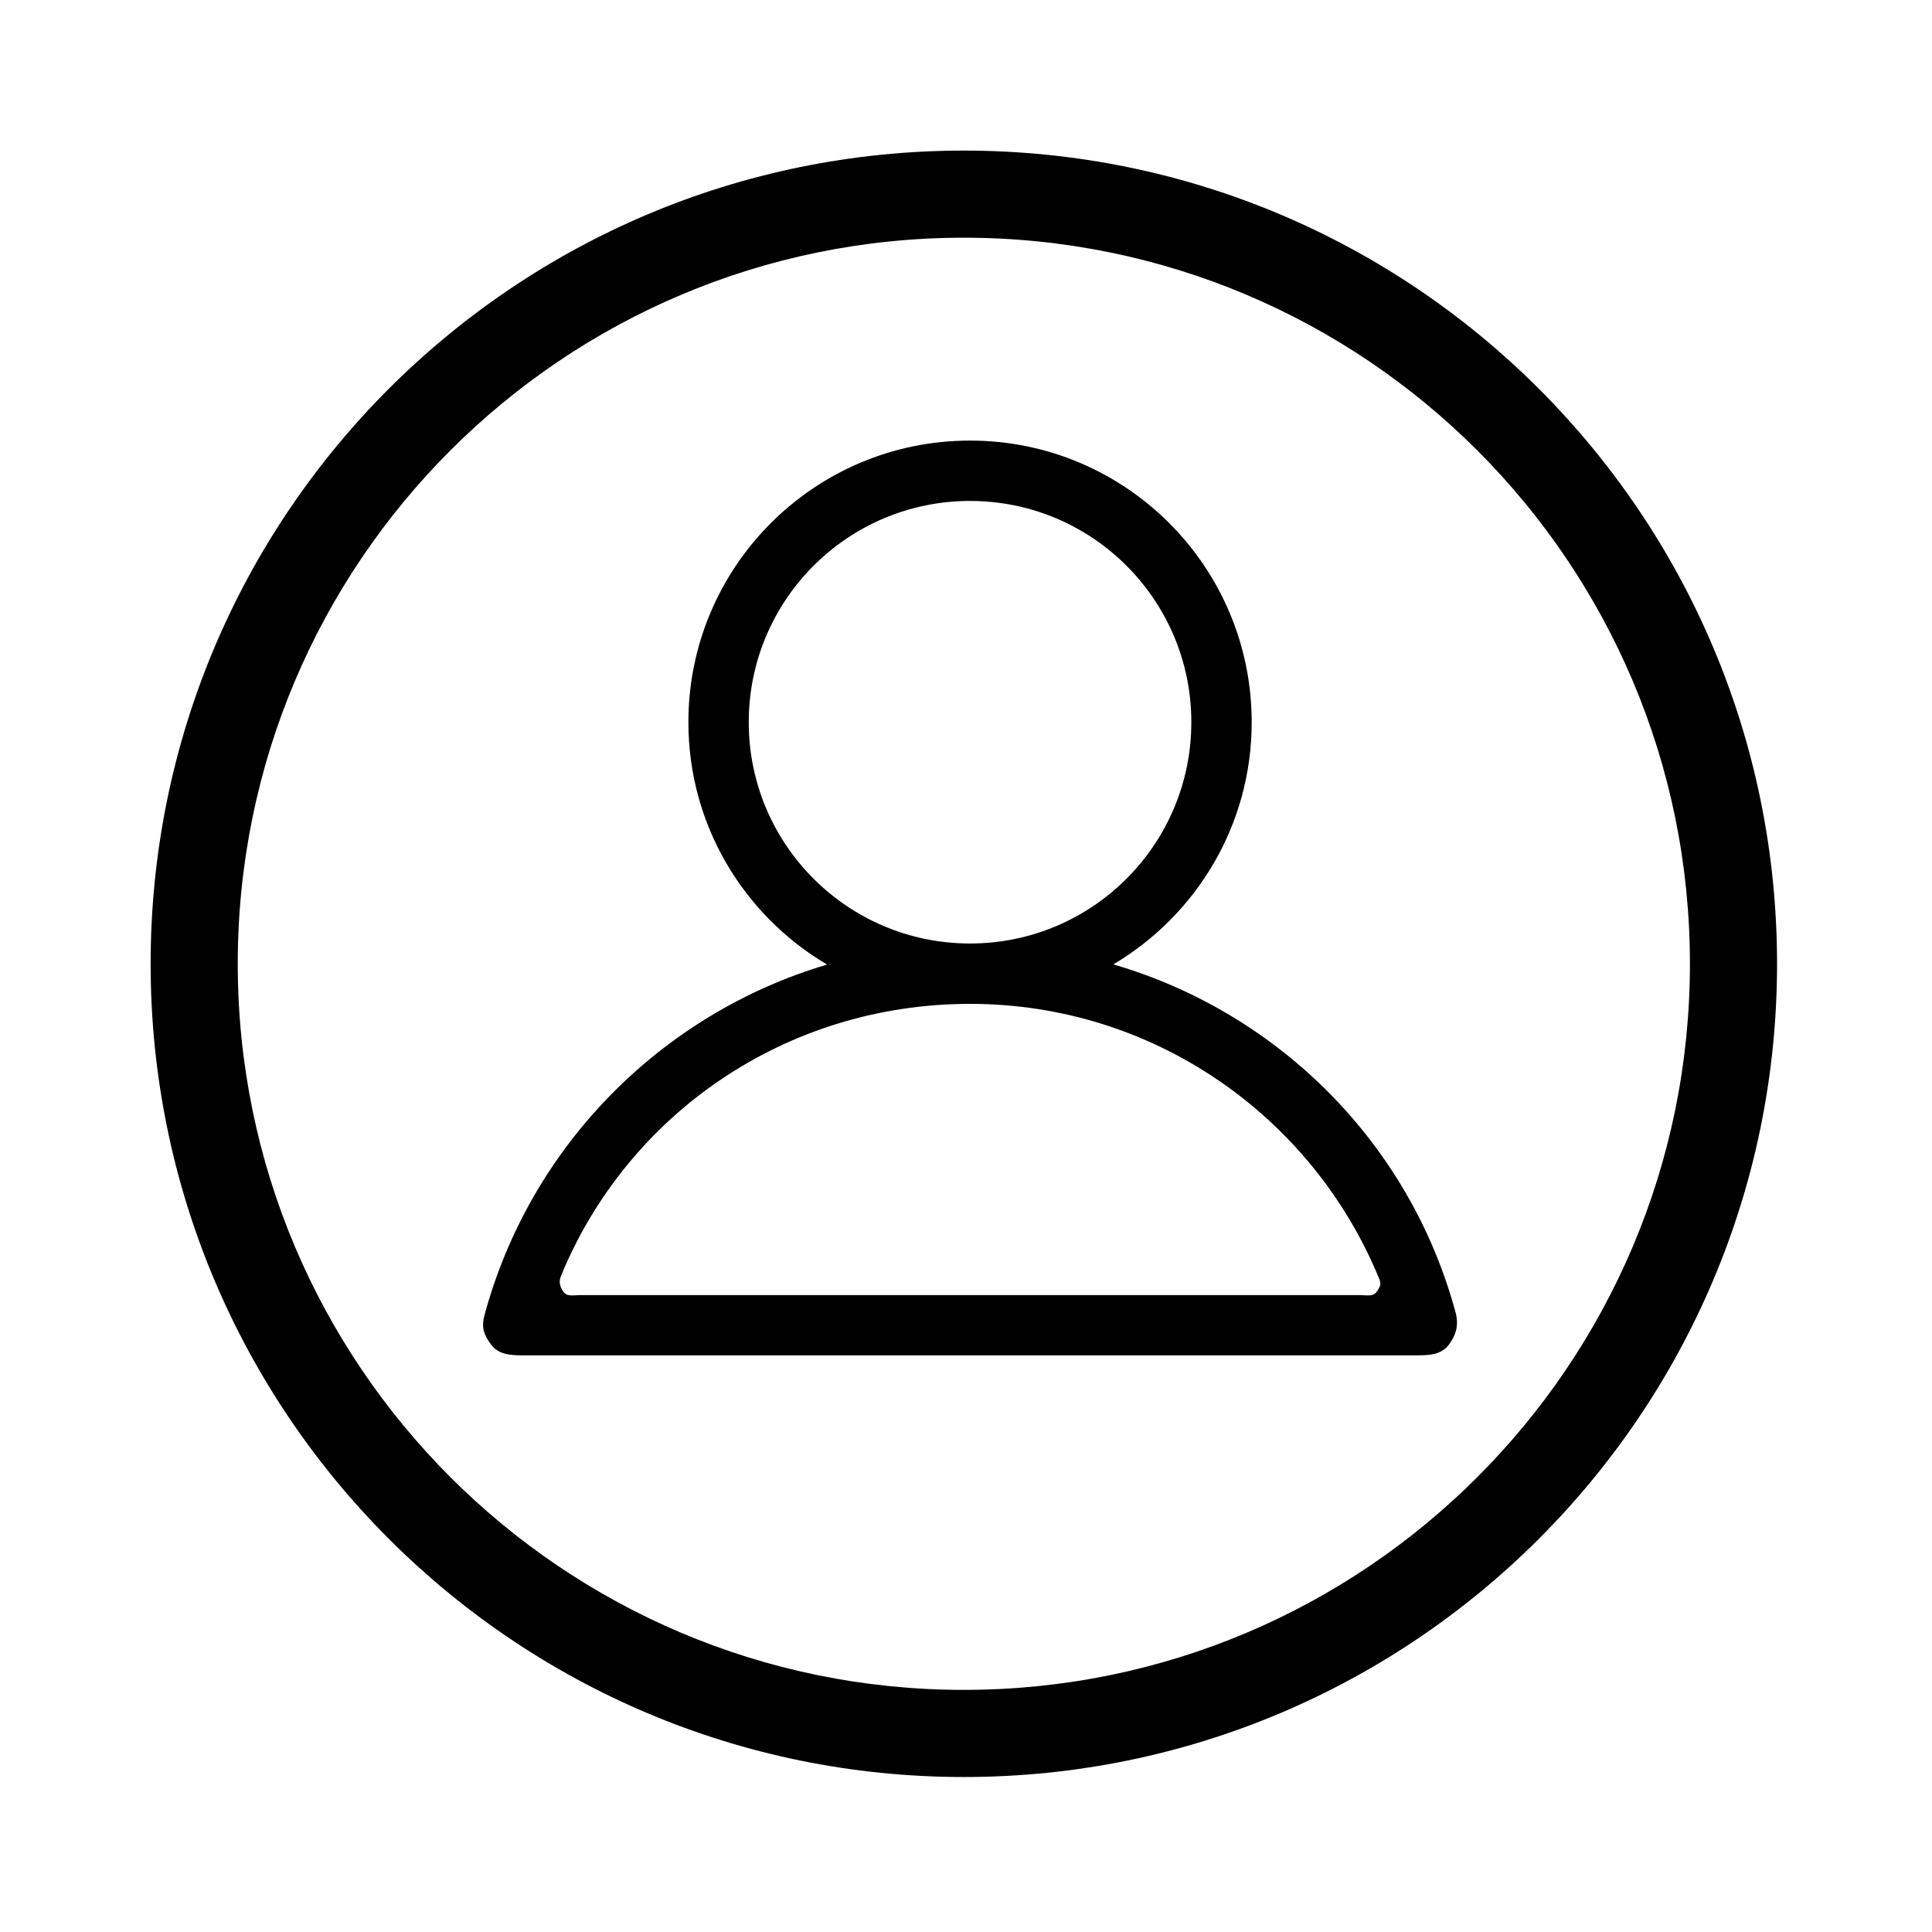
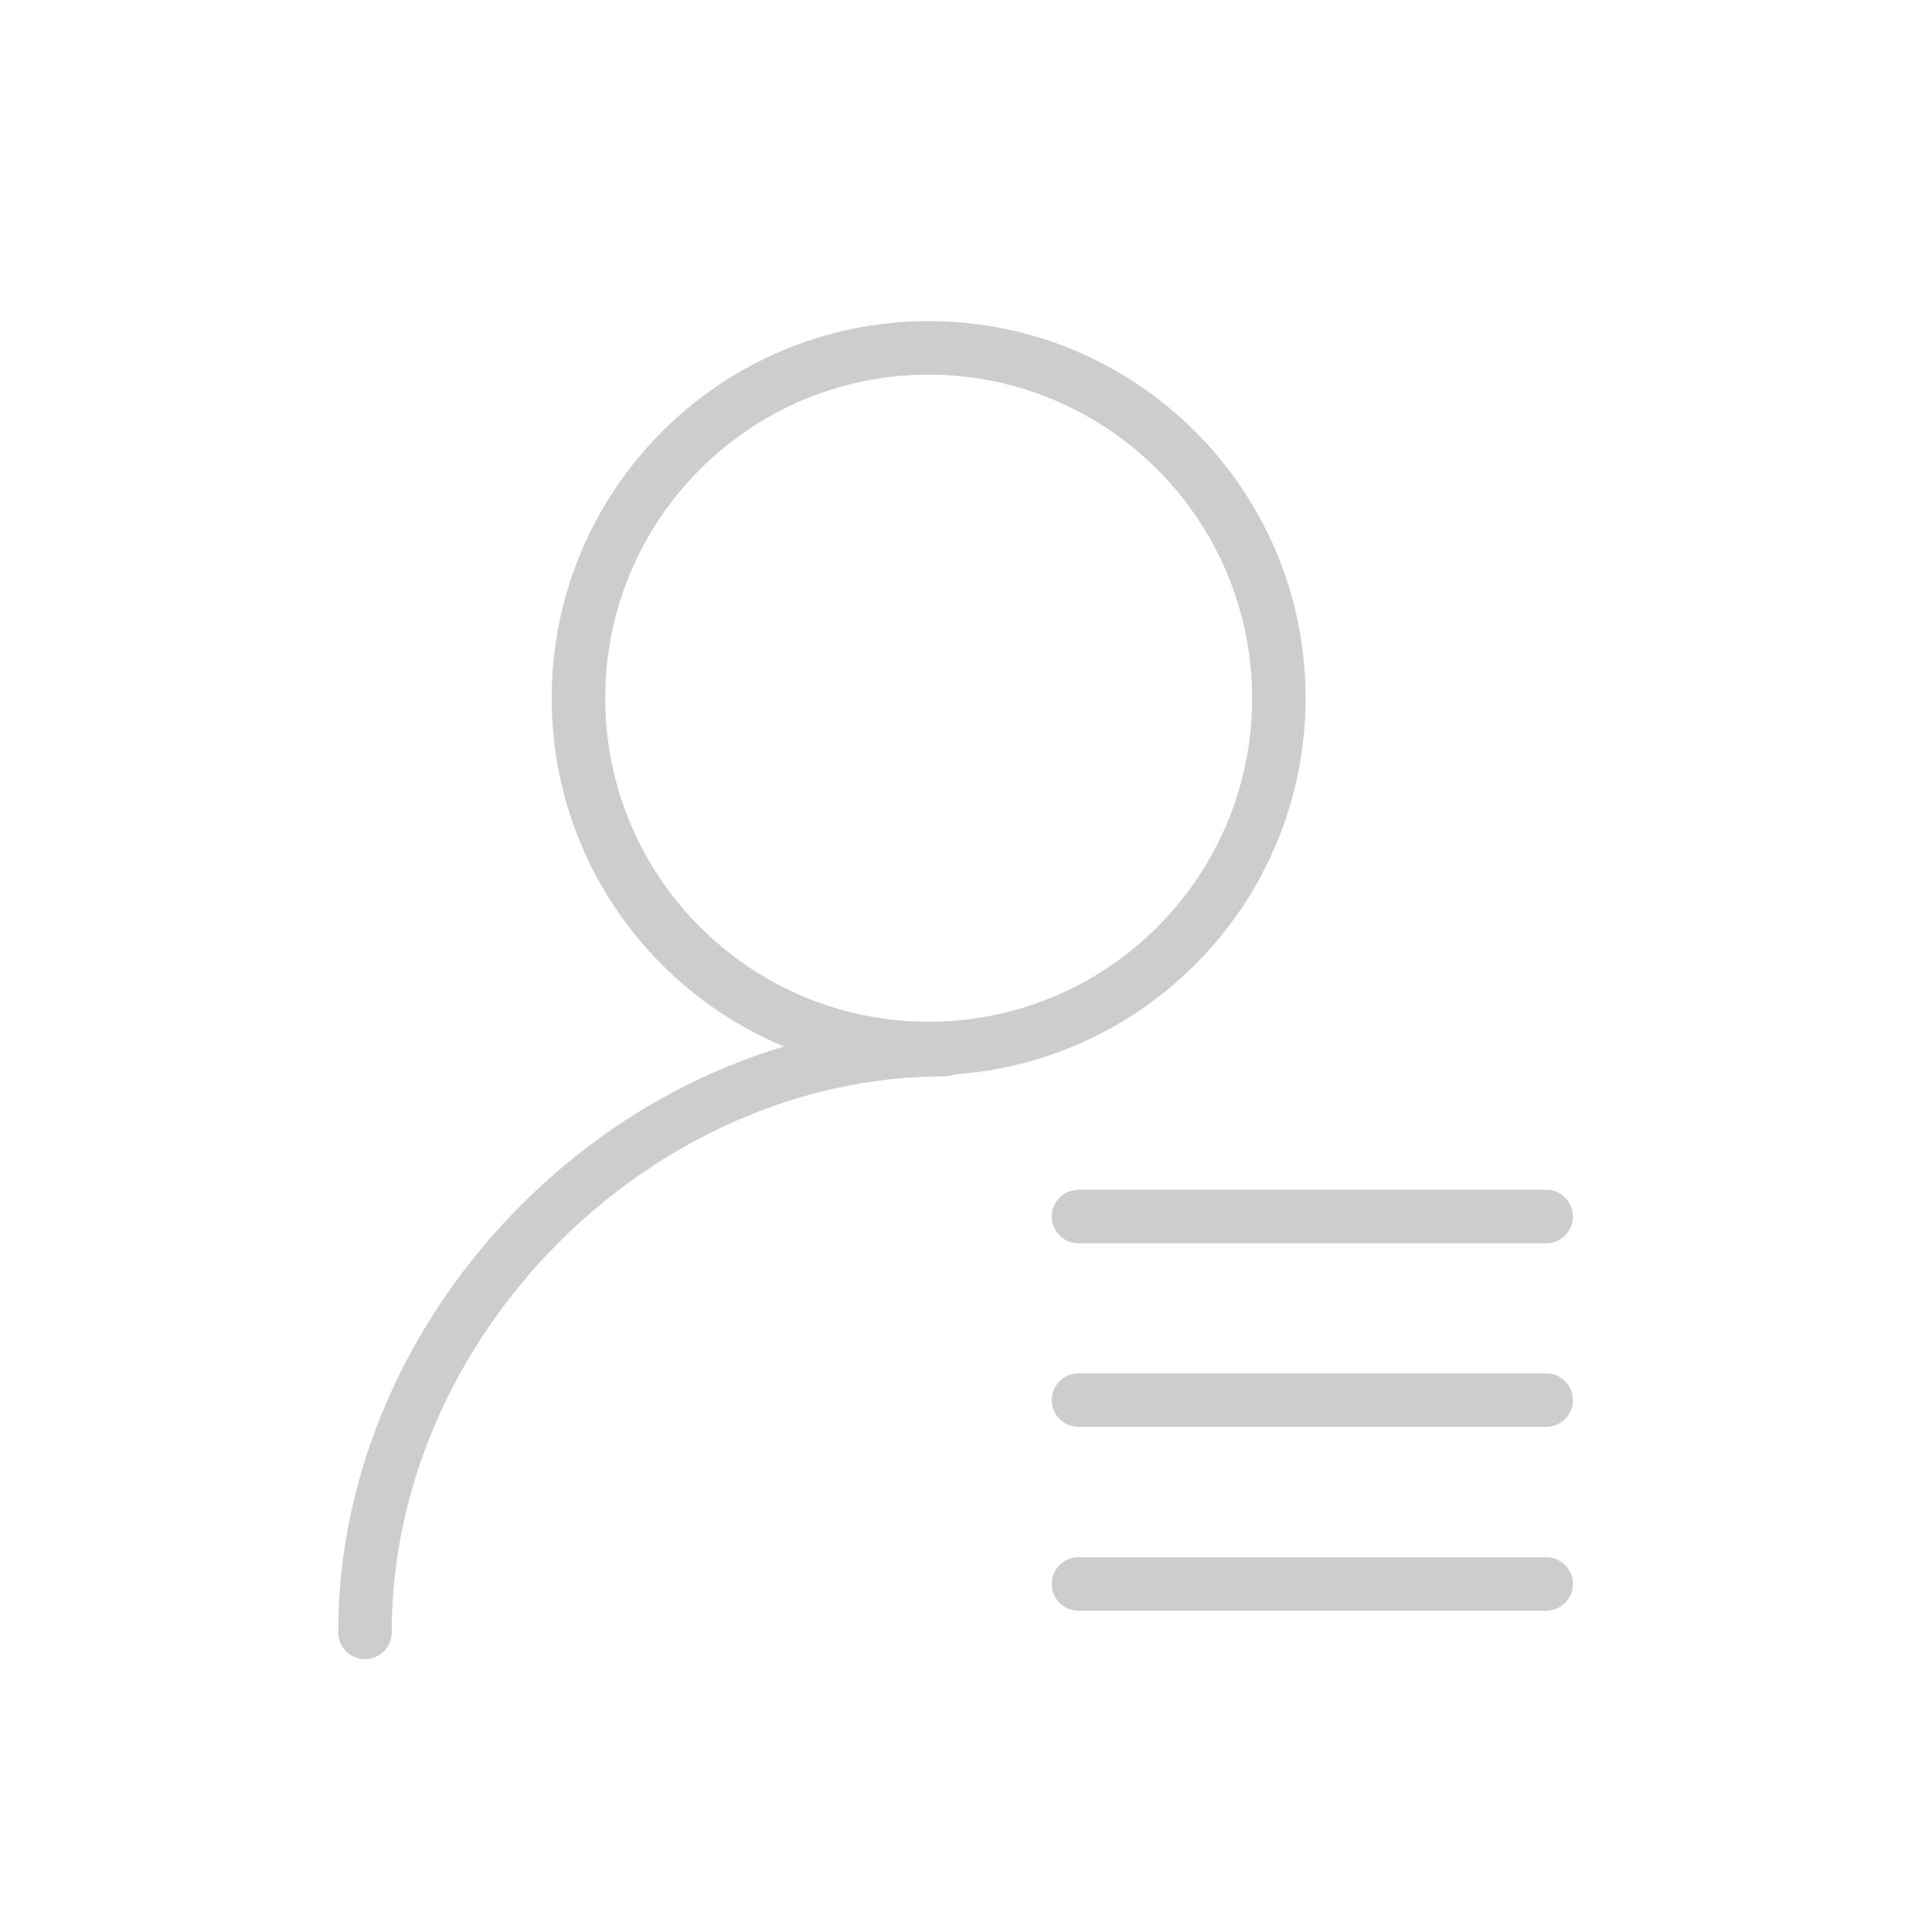
- <svg xmlns="http://www.w3.org/2000/svg" width="200" height="200" class="icon" p-id="5896" t="1672834338380" version="1.1" viewBox="0 0 1024 1024">
-   <path d="M510.856 79.818c-238.051 0-431.017 192.958-431.017 431.017 0 238.051 192.966 431.017 431.017 431.017 238.051 0 431.017-192.966 431.017-431.017C941.873 272.776 748.906 79.818 510.856 79.818zM510.856 895.674c-212.531 0-384.841-172.318-384.841-384.84 0-212.539 172.309-384.848 384.841-384.848 212.53 0 384.84 172.309 384.84 384.848C895.696 723.358 723.386 895.674 510.856 895.674z" p-id="5897" />
-   <path d="M590.111 511.131c43.834-26.004 73.31-73.663 73.31-128.333 0-82.452-66.831-149.277-149.276-149.277-82.453 0-149.285 66.825-149.285 149.277 0 54.749 29.557 102.469 73.498 128.444-88.298 26.186-157.533 96.691-181.58 185.885-1.73 6.408-0.367 10.43 3.655 15.699 4.037 5.254 10.305 5.535 16.93 5.535l6.135 0 461.291 0 6.118 0c6.633 0 12.893-0.281 16.93-5.535 4.039-5.27 5.386-10.71 3.672-17.11C747.474 606.587 678.314 536.986 590.111 511.131zM396.85 382.798c0-64.79 52.506-117.287 117.295-117.287 64.789 0 117.286 52.498 117.286 117.287 0 64.774-52.498 117.28-117.286 117.28C449.355 500.078 396.85 447.573 396.85 382.798zM729.792 684.484c-1.964 2.962-5.308 1.949-8.862 1.949L307.344 686.434c-3.555 0-6.884 1.014-8.855-1.949-1.979-2.939-2.363-5.308-0.998-8.597 35.145-85.166 118.767-143.821 216.654-143.821 97.862 0 181.508 60.042 216.653 145.216C732.147 680.564 731.782 681.545 729.792 684.484z" p-id="5898" />
+ <svg xmlns="http://www.w3.org/2000/svg" t="1676122945612" class="icon" viewBox="0 0 1027 1024" version="1.1" p-id="10472" width="200.586" height="200">
+   <path d="M821.902 660.764H573.298a14.222 14.222 0 0 1 0-28.444h248.604a14.222 14.222 0 0 1 0 28.444zM821.902 758.329H573.298a14.222 14.222 0 0 1 0-28.444h248.604a14.222 14.222 0 0 1 0 28.444zM821.902 856.036H573.298a14.222 14.222 0 1 1 0-28.444h248.604a14.222 14.222 0 0 1 0 28.444zM493.653 571.449A200.391 200.391 0 1 1 694.044 371.058a200.676 200.676 0 0 1-200.391 200.391z m0-372.338A171.947 171.947 0 1 0 665.6 371.058 172.089 172.089 0 0 0 493.653 199.111z" fill="#cdcdcd" p-id="10473" />
+   <path d="M193.991 881.778a14.222 14.222 0 0 1-14.222-14.222c0-172.658 150.756-323.982 322.56-323.982a14.222 14.222 0 0 1 0 28.444c-156.444 0-294.116 138.098-294.116 295.538a14.222 14.222 0 0 1-14.222 14.222z" fill="#cdcdcd" p-id="10474" />
</svg>
